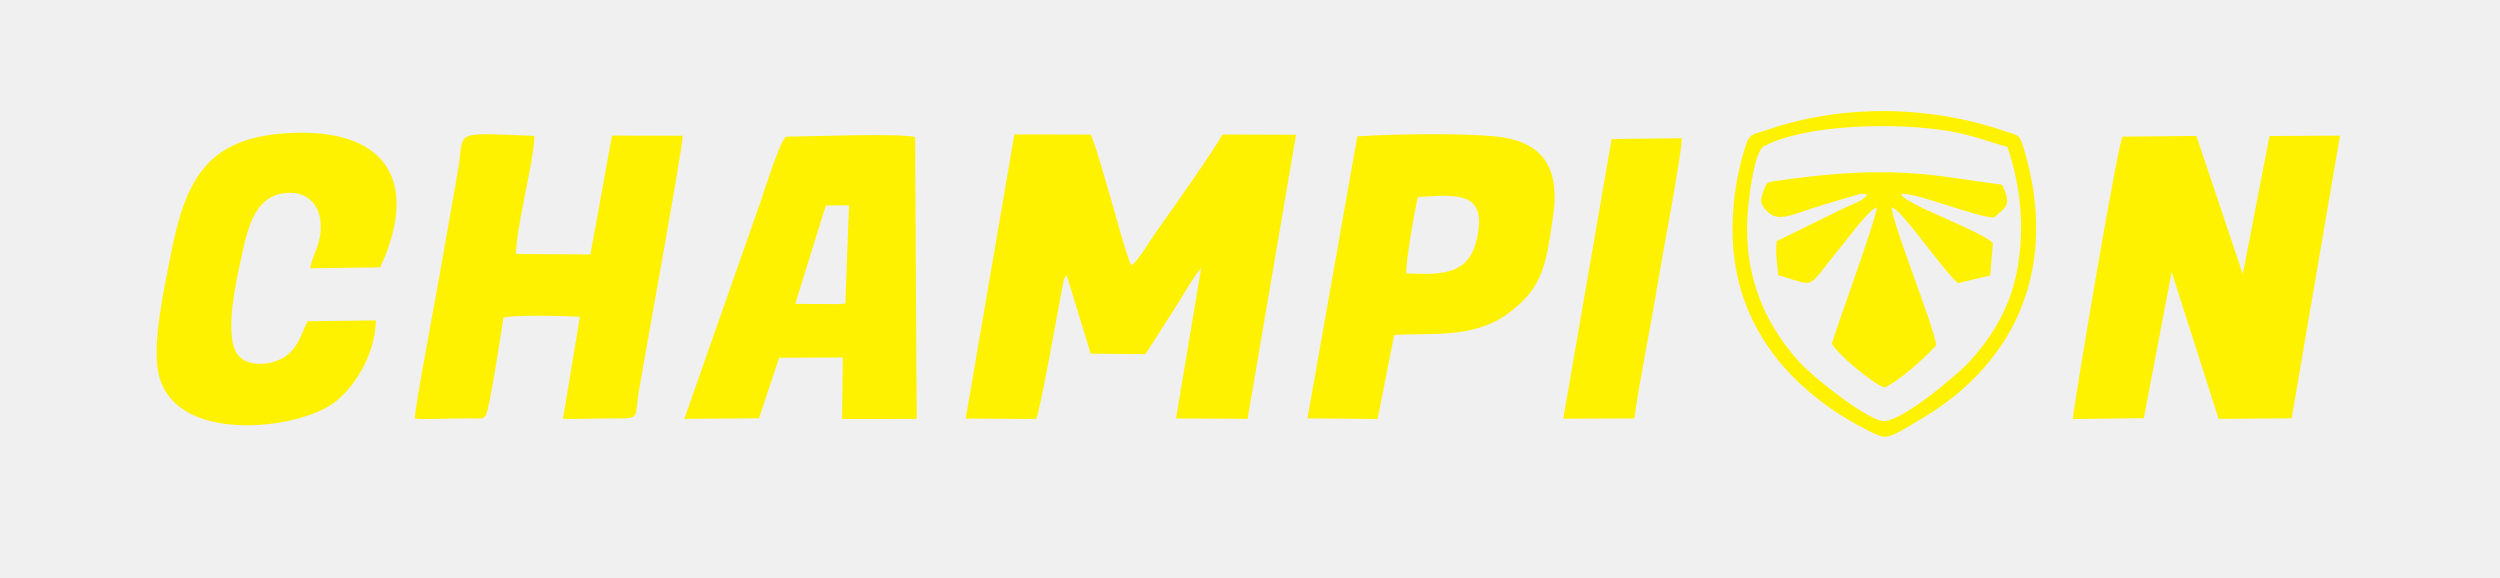
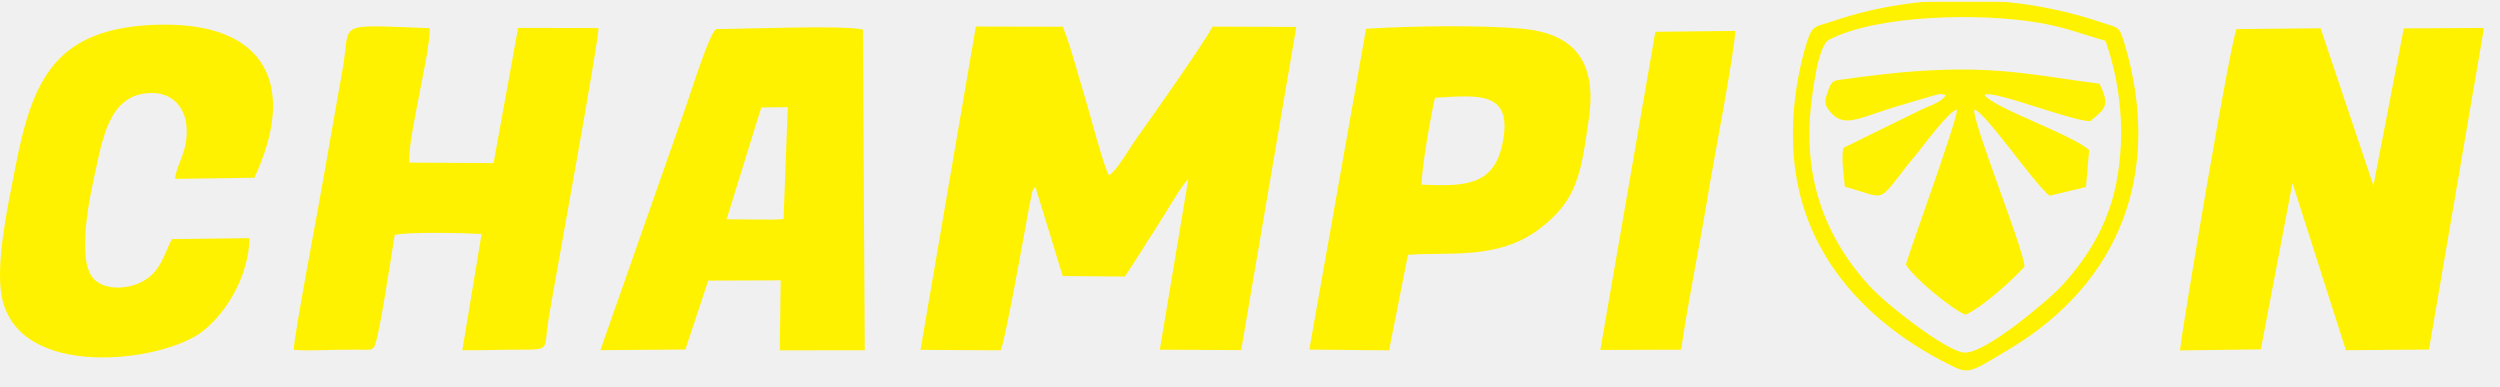
- <svg xmlns="http://www.w3.org/2000/svg" viewBox="0 0 139.932 32.309" height="32.309" width="139.932" xml:space="preserve" id="svg2" version="1.1">
-   <defs id="defs6">
-     <clipPath id="clipPath18" clipPathUnits="userSpaceOnUse">
-       <path id="path16" d="M 0,24.232 H 104.949 V 0 H 0 Z" />
-     </clipPath>
-   </defs>
-   <g transform="matrix(1.333333,0,0,-1.333333,0,32.30947)" id="g10">
-     <g id="g12">
-       <g clip-path="url(#clipPath18)" id="g14">
-         <g transform="translate(40.5393,6.6594)" id="g20">
-           <path id="path22" style="fill:#fff200;fill-opacity:1;fill-rule:nonzero;stroke:none" d="M 0,0 2.957,-0.016 C 3.118,0.271 3.832,4.317 4.008,5.256 L 4.122,5.824 C 4.187,5.991 4.163,5.938 4.24,6.014 L 5.248,2.725 7.542,2.706 c 0.394,0.579 0.781,1.232 1.156,1.797 0.305,0.461 0.903,1.529 1.185,1.802 l -1.053,-6.3 3.004,-0.014 2.035,11.925 -3.088,0.011 C 10.399,11.237 8.599,8.677 7.967,7.796 7.716,7.446 7.267,6.642 6.956,6.439 6.759,6.762 6.231,8.785 6.113,9.168 5.823,10.111 5.578,11.103 5.254,11.923 L 2.043,11.93 Z M 43.728,11.404 C 44.285,9.801 44.477,7.993 44.13,6.181 43.816,4.546 42.986,3.299 42.054,2.301 41.728,1.951 39.293,-0.174 38.503,-0.1 c -0.677,0.063 -2.891,1.797 -3.504,2.475 -1.673,1.851 -2.439,4.052 -2.131,6.696 0.062,0.54 0.265,2.164 0.647,2.366 1.751,0.924 5.593,1.019 7.855,0.616 0.919,-0.164 1.509,-0.41 2.358,-0.649 M 32.237,6.997 c 0.359,-3.736 2.953,-6.142 5.679,-7.517 0.781,-0.393 0.748,-0.359 2.265,0.548 4.076,2.439 5.667,6.519 4.251,11.261 -0.2,0.669 -0.197,0.572 -0.855,0.794 -3.191,1.081 -6.799,1.108 -9.91,0.046 -0.594,-0.203 -0.753,-0.122 -0.941,-0.72 -0.432,-1.373 -0.629,-2.96 -0.489,-4.412 M 28.068,0.006 c 0.284,1.952 0.694,3.867 1.014,5.844 0.163,1.013 0.991,5.297 0.979,5.92 l -2.945,-0.034 -2.03,-11.74 z m 9.764,9.405 C 37.716,9.143 37.196,8.996 36.927,8.862 L 34.045,7.45 c -0.061,-0.54 0.021,-0.909 0.064,-1.43 1.718,-0.473 1.065,-0.695 2.712,1.288 0.253,0.304 1.13,1.514 1.426,1.554 0.007,-0.403 -1.645,-4.902 -1.886,-5.713 0.249,-0.46 1.709,-1.669 2.205,-1.85 0.636,0.282 1.77,1.317 2.175,1.775 -0.044,0.688 -1.895,5.233 -1.86,5.792 0.392,-0.058 2.164,-2.68 2.778,-3.179 l 1.348,0.321 0.117,1.363 c -0.61,0.567 -3.597,1.583 -3.863,2.04 0.337,0.19 3.216,-0.977 3.907,-0.971 0.524,0.454 0.753,0.544 0.338,1.381 -1.388,0.173 -2.603,0.415 -4.033,0.494 C 37.62,10.417 35.892,10.239 34.134,9.993 33.659,9.927 33.636,9.97 33.477,9.52 33.335,9.121 33.37,9.008 33.601,8.748 34.107,8.177 34.66,8.578 36.1,9.006 l 1.288,0.38 c 0.021,0.007 0.224,0.057 0.226,0.057 z M 18.495,6.095 c -0.022,0.51 0.353,2.646 0.49,3.208 1.608,0.09 2.913,0.271 2.483,-1.723 -0.33,-1.526 -1.376,-1.55 -2.973,-1.485 m -4.148,-6.085 2.944,-0.027 0.697,3.523 c 1.434,0.121 3.317,-0.21 4.852,0.958 1.399,1.064 1.528,2.009 1.823,4.06 0.305,2.115 -0.533,3.148 -2.459,3.326 -1.547,0.142 -4.165,0.099 -5.763,-0.002 z M -27.63,4.087 c -0.285,-0.592 -0.413,-1.15 -0.979,-1.507 -0.523,-0.33 -1.42,-0.428 -1.878,0.021 -0.7,0.688 -0.142,3.161 0.07,4.117 0.279,1.268 0.566,2.815 2.139,2.758 0.684,-0.025 1.136,-0.543 1.192,-1.204 0.082,-0.953 -0.353,-1.355 -0.422,-1.962 l 2.929,0.04 c 1.577,3.382 0.467,5.75 -3.547,5.648 -3.802,-0.098 -4.651,-2.014 -5.279,-5.294 -0.234,-1.222 -0.736,-3.45 -0.498,-4.726 0.585,-3.135 5.953,-2.434 7.412,-1.295 0.951,0.743 1.721,2.14 1.728,3.439 z m 22.577,0.74 -0.364,-0.022 -0.377,0.004 -0.377,10e-4 -0.983,0.009 1.28,4.125 0.976,0.012 z m -2.778,-2.271 2.672,0.009 -0.033,-2.583 3.136,0.004 -0.068,11.832 c -0.641,0.174 -4.433,0.02 -5.405,0.02 -0.245,-0.067 -1.007,-2.542 -1.153,-2.934 l -3.13,-8.915 3.137,0.024 z m -9.075,-2.568 c 0.736,-0.012 1.473,0.023 2.211,0.02 1.059,-0.004 0.792,0.031 0.968,1.108 0.217,1.328 1.865,10.309 1.846,10.759 l -2.967,0.005 -0.905,-4.988 -3.116,0.018 c -0.026,0.574 0.261,1.89 0.378,2.532 0.09,0.492 0.416,1.98 0.378,2.428 -3.63,0.129 -2.872,0.263 -3.22,-1.563 l -0.779,-4.428 c -0.163,-0.942 -1.004,-5.365 -1.016,-5.876 0.48,-0.047 1.074,-0.007 1.567,-0.001 0.251,0.003 0.505,0.008 0.756,0.007 0.516,-0.002 0.505,-0.041 0.639,0.092 0.171,0.175 0.671,3.577 0.763,4.136 0.394,0.128 2.658,0.073 3.207,0.039 z m 74.6,11.891 -2.961,-0.017 -1.12,-5.799 -1.948,5.803 -3.088,-0.029 C 48.446,12.069 46.503,0.492 46.477,-0.02 l 2.983,0.039 1.166,6.137 1.972,-6.169 3.065,0.025 z" />
-         </g>
-       </g>
-     </g>
+ <svg xmlns="http://www.w3.org/2000/svg" width="123" height="19" viewBox="0 0 123 19" fill="none">
+   <mask id="mask0_2_7" style="mask-type:luminance" maskUnits="userSpaceOnUse" x="0" y="0" width="123" height="19">
+     <path d="M0 0.089H122.21V18.309H0V0.089Z" fill="white" />
+   </mask>
+   <g mask="url(#mask0_2_7)">
+     <path d="M45.287 17.213L49.23 17.235C49.445 16.852 50.397 11.457 50.631 10.205L50.783 9.448C50.87 9.225 50.838 9.296 50.941 9.194L52.285 13.58L55.343 13.605C55.869 12.833 56.385 11.963 56.885 11.209C57.291 10.595 58.089 9.17 58.465 8.806L57.061 17.206L61.066 17.225L63.779 1.325L59.662 1.31C59.153 2.23 56.753 5.644 55.91 6.818C55.575 7.285 54.977 8.357 54.562 8.628C54.299 8.197 53.595 5.5 53.438 4.989C53.051 3.732 52.725 2.409 52.293 1.316L48.011 1.306L45.287 17.213ZM103.591 2.008C104.334 4.145 104.59 6.556 104.127 8.972C103.709 11.152 102.602 12.815 101.359 14.145C100.925 14.612 97.678 17.445 96.625 17.346C95.722 17.262 92.77 14.95 91.953 14.046C89.722 11.579 88.701 8.644 89.111 5.118C89.194 4.398 89.465 2.233 89.974 1.964C92.309 0.732 97.431 0.605 100.447 1.142C101.673 1.361 102.459 1.689 103.591 2.008ZM88.27 7.884C88.749 12.865 92.207 16.073 95.842 17.907C96.883 18.43 96.839 18.385 98.862 17.176C104.297 13.924 106.418 8.484 104.53 2.161C104.263 1.269 104.267 1.398 103.39 1.102C99.135 -0.339 94.325 -0.375 90.177 1.041C89.385 1.312 89.173 1.204 88.922 2.001C88.346 3.832 88.083 5.948 88.27 7.884ZM82.711 17.205C83.09 14.602 83.637 12.049 84.063 9.413C84.281 8.062 85.385 2.35 85.369 1.52L81.442 1.565L78.735 17.218L82.711 17.205ZM95.73 4.665C95.575 5.022 94.882 5.218 94.523 5.397L90.681 7.28C90.599 8 90.709 8.492 90.766 9.186C93.057 9.817 92.186 10.113 94.382 7.469C94.719 7.064 95.889 5.45 96.283 5.397C96.293 5.934 94.09 11.933 93.769 13.014C94.101 13.628 96.047 15.24 96.709 15.481C97.557 15.105 99.069 13.725 99.609 13.114C99.55 12.197 97.082 6.137 97.129 5.392C97.651 5.469 100.014 8.965 100.833 9.63L102.63 9.202L102.786 7.385C101.973 6.629 97.99 5.274 97.635 4.665C98.085 4.412 101.923 5.968 102.845 5.96C103.543 5.354 103.849 5.234 103.295 4.118C101.445 3.888 99.825 3.565 97.918 3.46C95.447 3.324 93.143 3.561 90.799 3.889C90.166 3.977 90.135 3.92 89.923 4.52C89.734 5.052 89.781 5.202 90.089 5.549C90.763 6.31 91.501 5.776 93.421 5.205L95.138 4.698C95.166 4.689 95.437 4.622 95.439 4.622L95.73 4.665ZM69.947 9.086C69.918 8.406 70.418 5.558 70.601 4.809C72.745 4.689 74.485 4.448 73.911 7.106C73.471 9.141 72.077 9.173 69.947 9.086ZM64.417 17.2L68.342 17.236L69.271 12.539C71.183 12.377 73.694 12.819 75.741 11.261C77.606 9.842 77.778 8.582 78.171 5.848C78.578 3.028 77.461 1.65 74.893 1.413C72.83 1.224 69.339 1.281 67.209 1.416L64.417 17.2ZM8.447 11.764C8.067 12.553 7.897 13.297 7.142 13.773C6.445 14.213 5.249 14.344 4.638 13.745C3.705 12.828 4.449 9.53 4.731 8.256C5.103 6.565 5.486 4.502 7.583 4.578C8.495 4.612 9.098 5.302 9.173 6.184C9.282 7.454 8.702 7.99 8.61 8.8L12.515 8.746C14.618 4.237 13.138 1.08 7.786 1.216C2.717 1.346 1.585 3.901 0.747 8.274C0.435 9.904 -0.234 12.874 0.083 14.576C0.863 18.756 8.021 17.821 9.966 16.302C11.234 15.312 12.261 13.449 12.27 11.717L8.447 11.764ZM38.55 10.777L38.065 10.806L37.562 10.801L37.059 10.8L35.749 10.788L37.455 5.288L38.757 5.272L38.55 10.777ZM34.846 13.805L38.409 13.793L38.365 17.237L42.546 17.232L42.455 1.456C41.601 1.224 36.545 1.429 35.249 1.429C34.922 1.518 33.906 4.818 33.711 5.341L29.538 17.228L33.721 17.196L34.846 13.805ZM22.746 17.229C23.727 17.245 24.71 17.198 25.694 17.203C27.106 17.208 26.75 17.161 26.985 15.725C27.274 13.954 29.471 1.98 29.446 1.38L25.49 1.373L24.283 8.024L20.129 8C20.094 7.234 20.477 5.48 20.633 4.624C20.753 3.968 21.187 1.984 21.137 1.386C16.297 1.214 17.307 1.036 16.843 3.47L15.805 9.374C15.587 10.63 14.466 16.528 14.45 17.209C15.09 17.272 15.882 17.218 16.539 17.21C16.874 17.206 17.213 17.2 17.547 17.201C18.235 17.204 18.221 17.256 18.399 17.078C18.627 16.845 19.294 12.309 19.417 11.564C19.942 11.393 22.961 11.466 23.693 11.512L22.746 17.229ZM122.213 1.374L118.265 1.397L116.771 9.129L114.174 1.392L110.057 1.43C109.882 1.121 107.291 16.557 107.257 17.24L111.234 17.188L112.789 9.005L115.418 17.23L119.505 17.197L122.213 1.374Z" fill="#FFF200" />
  </g>
</svg>
